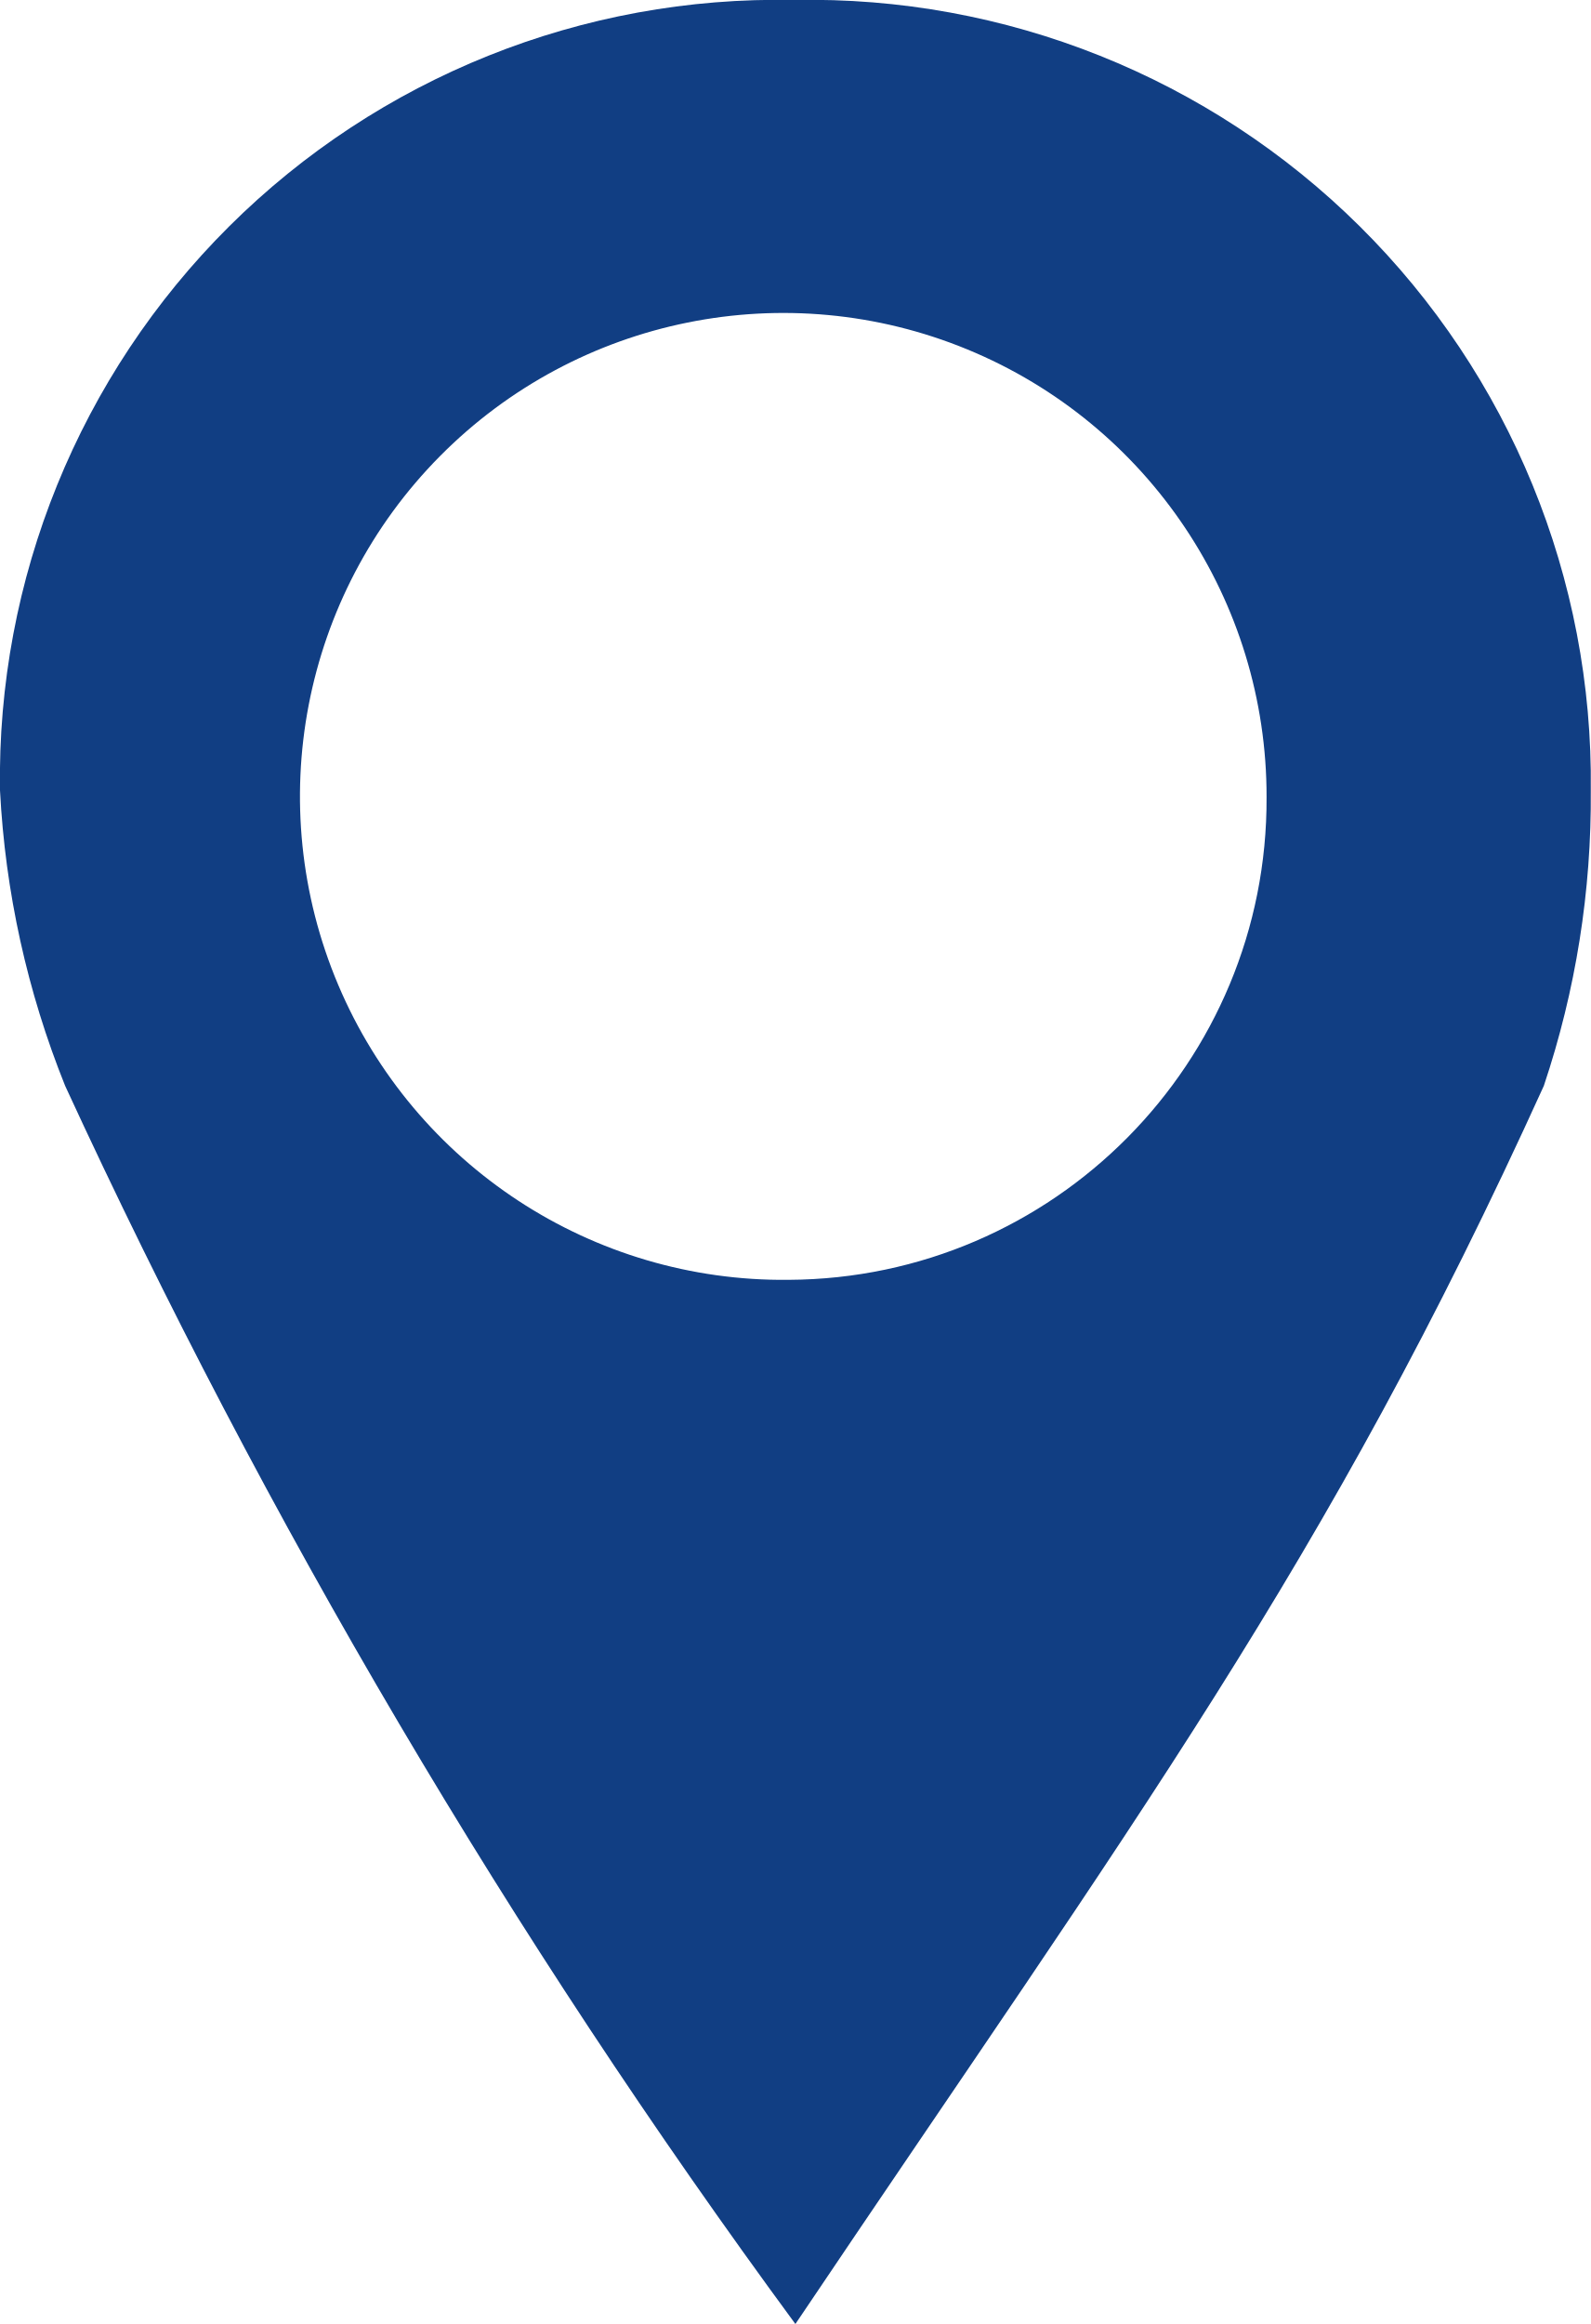
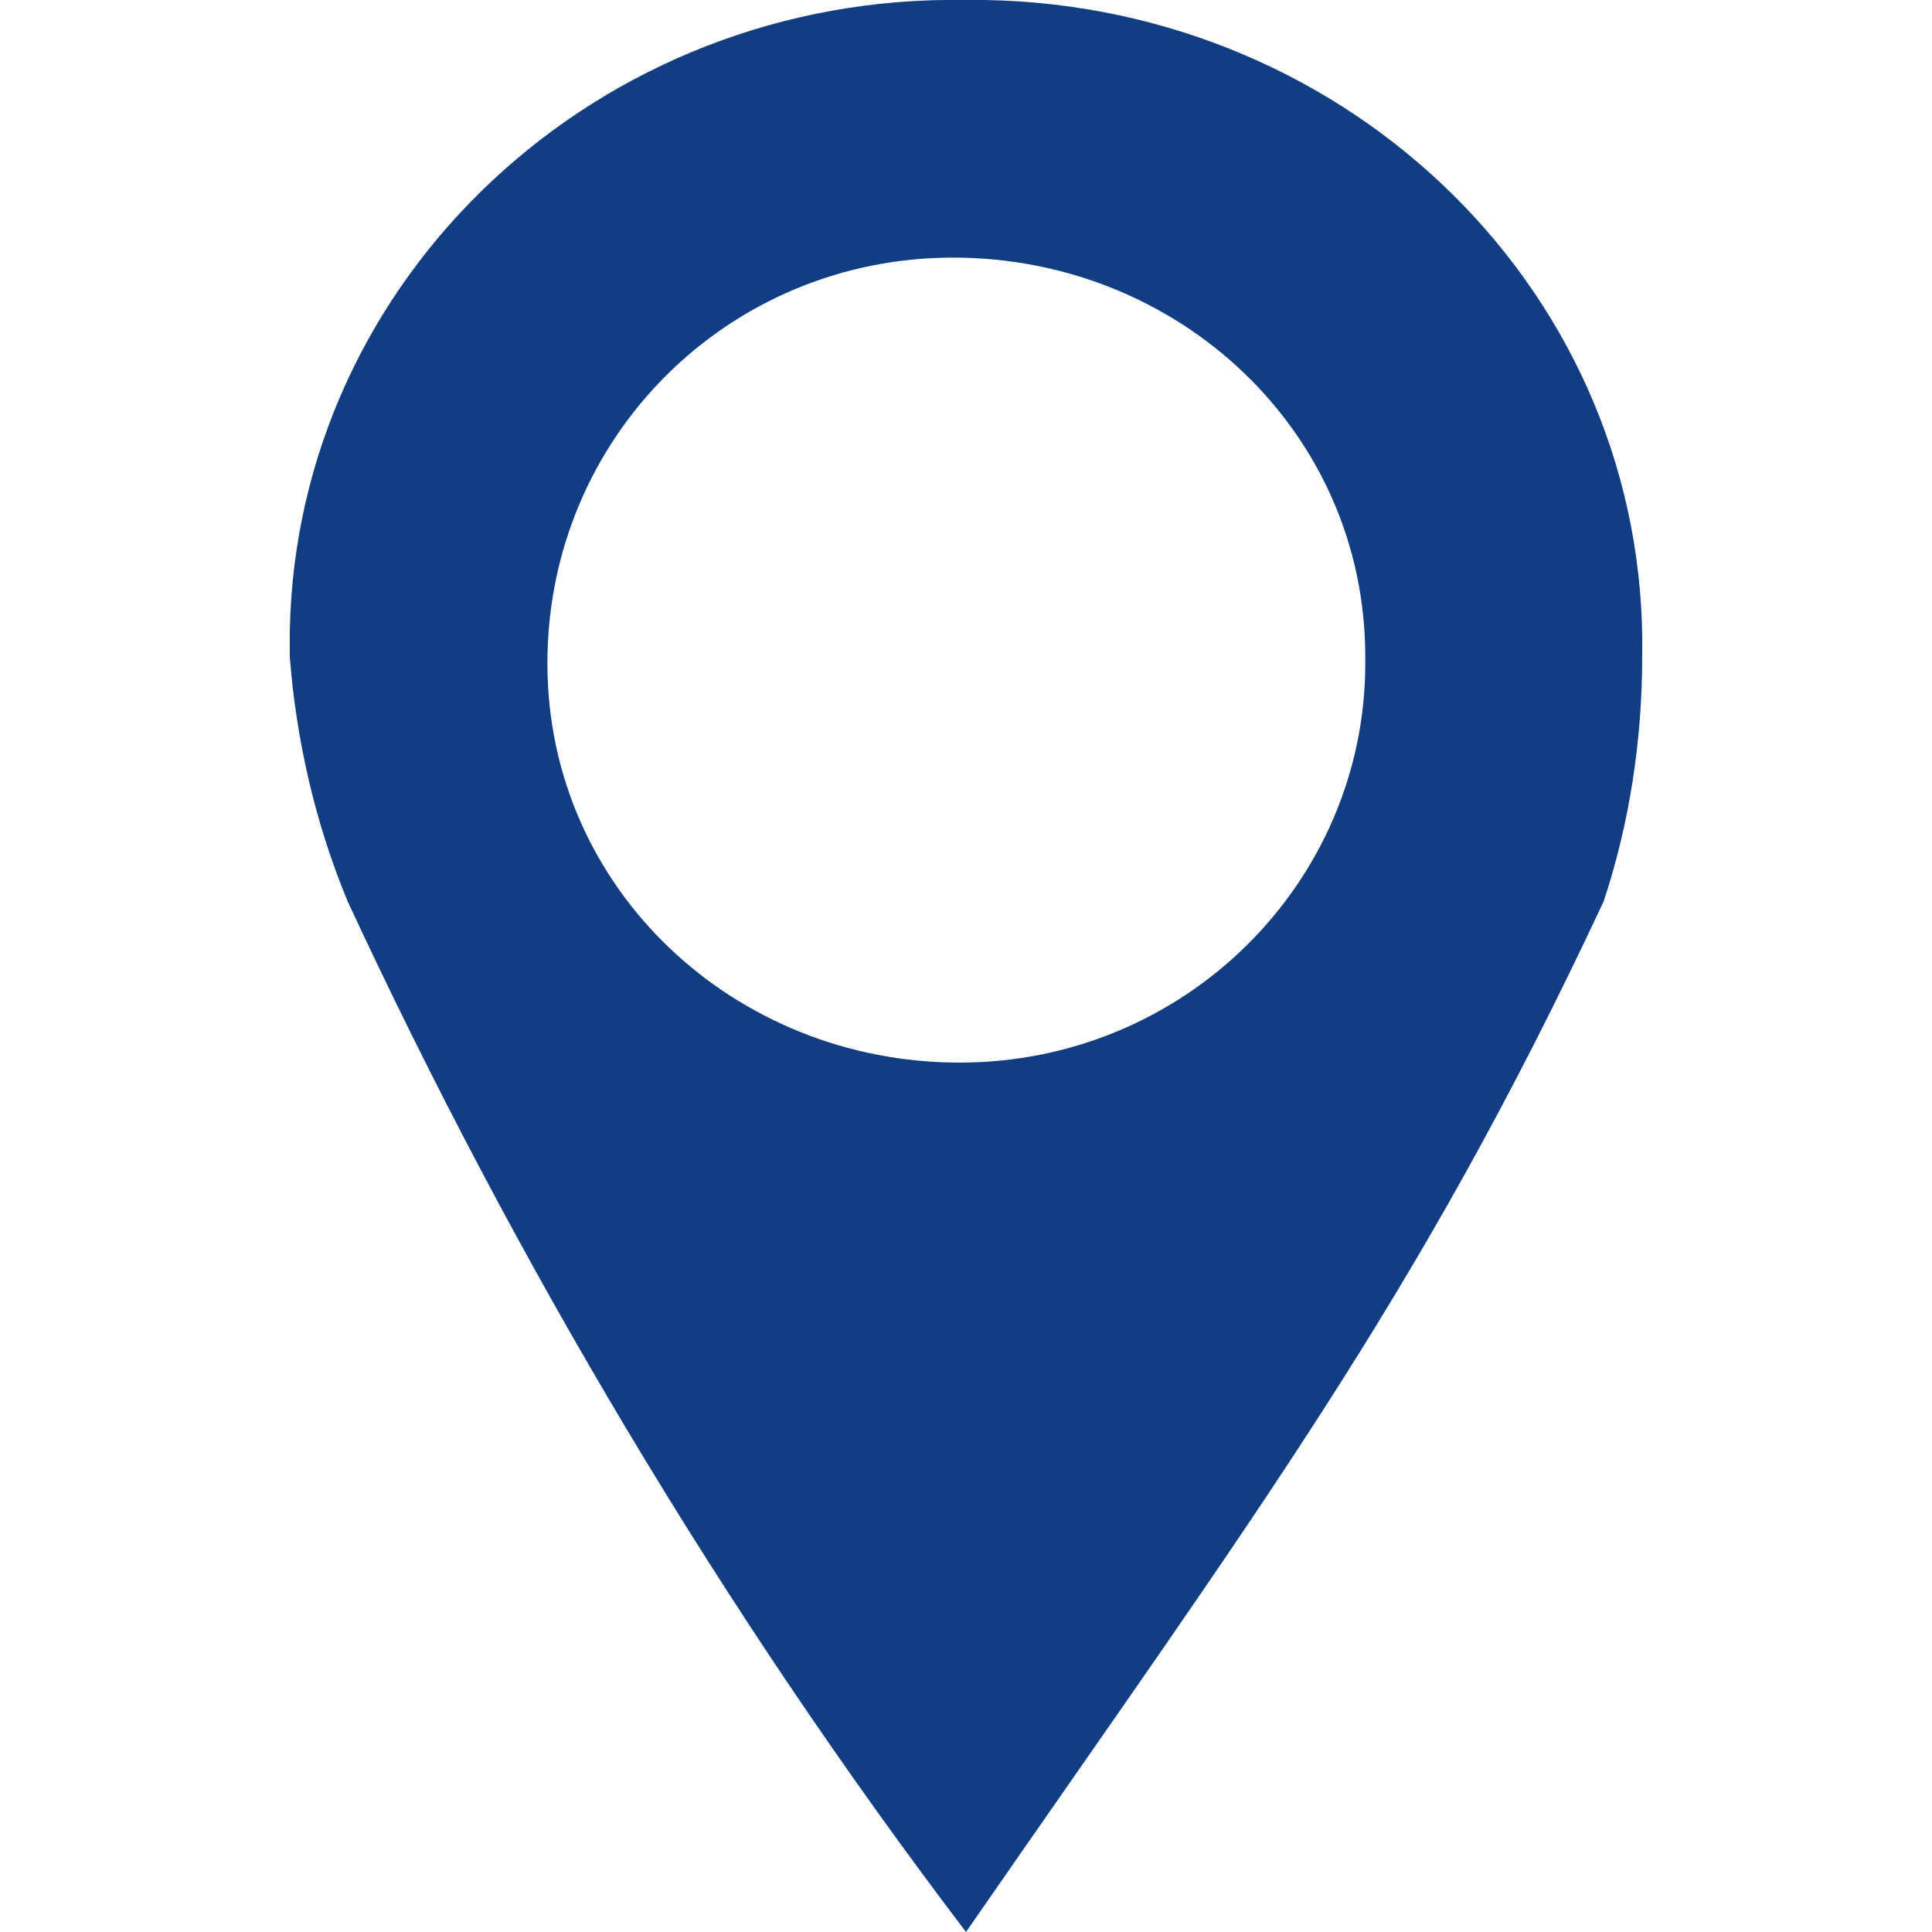
- <svg xmlns="http://www.w3.org/2000/svg" id="ac1d501e-ef6e-4acf-ae54-fcd9799e82fb" data-name="Layer 1" viewBox="0 0 21 30.67">
-   <g id="f4c039ef-7845-41c4-b996-4e4fc841c928" data-name="V2">
-     <g id="1be47afb-7dc7-4269-a747-391409ac97e2" data-name="Home">
-       <g id="ffef2b68-3c38-4ea6-90e5-9a68c56fcc67" data-name="Nav">
-         <g id="1afff502-5470-46c7-a81c-67bf572e1d7a" data-name="Group-8-Copy">
-           <path id="7f79ddbb-3816-4f11-ac19-63ef4eaf2bab" data-name="Fill-1" d="M10.41,16.89a6.38,6.38,0,1,1,6.31-6.37,6.34,6.34,0,0,1-6.31,6.37M10.48,0A10.27,10.27,0,0,0,0,10.43a12.1,12.1,0,0,0,.86,3.9A94,94,0,0,0,10.5,30.67c4.48-6.66,7-10,9.88-16.34a11.94,11.94,0,0,0,.62-3.9A10.31,10.31,0,0,0,10.48,0" style="fill:#113e83" />
-         </g>
-       </g>
-     </g>
-   </g>
+ <svg xmlns="http://www.w3.org/2000/svg" version="1.1" x="0px" y="0px" viewBox="0 0 30 30" style="enable-background:new 0 0 30 30;" xml:space="preserve">
+   <style type="text/css">
+ 		.icon-fill{fill:#113E83;}
+ 	</style>
+   <path class="icon-fill" d="M14.9,16.5c-3.5,0-6.4-2.7-6.4-6.2s2.8-6.3,6.3-6.3s6.4,2.7,6.4,6.2c0,0,0,0.1,0,0.1   C21.2,13.7,18.4,16.5,14.9,16.5C14.9,16.5,14.9,16.5,14.9,16.5 M15,0C9.3-0.1,4.6,4.3,4.5,9.8c0,0.1,0,0.2,0,0.4   c0.1,1.3,0.4,2.6,0.9,3.8C8,19.6,11.2,25,15,30c4.5-6.5,7-9.8,9.9-16c0.4-1.2,0.6-2.5,0.6-3.8C25.6,4.6,21,0.1,15.3,0   C15.2,0,15.1,0,15,0" />
</svg>
